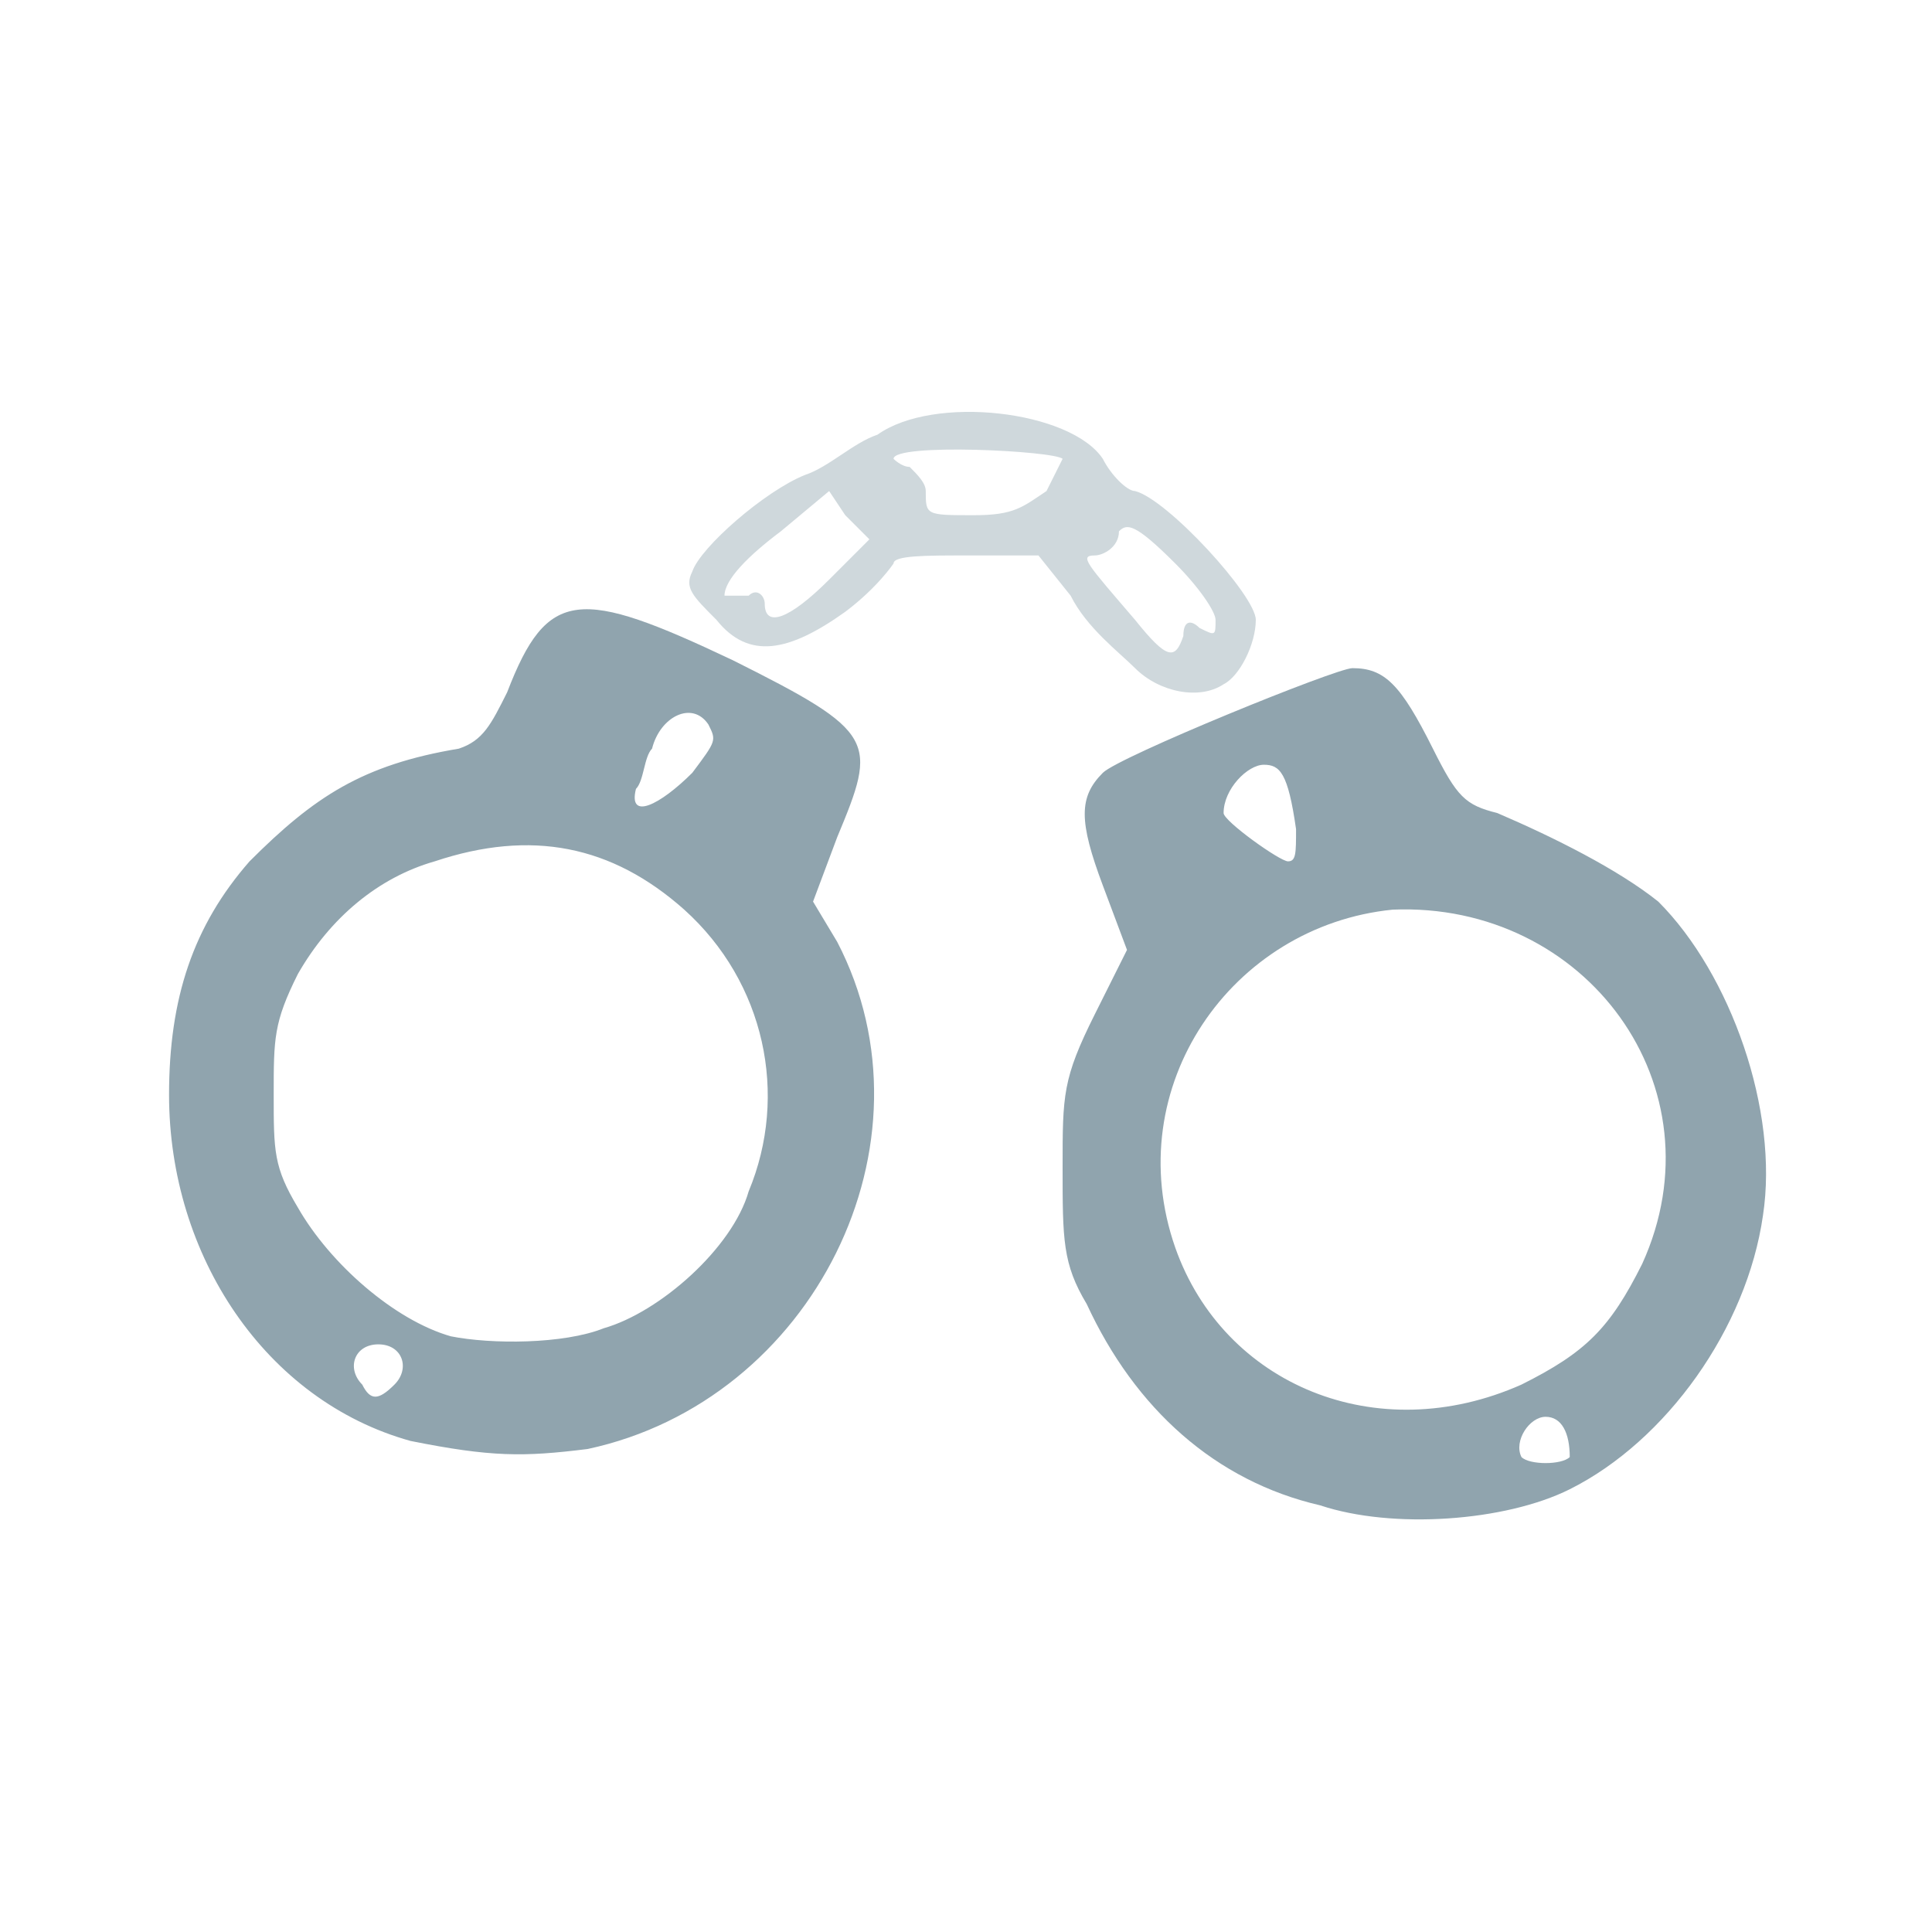
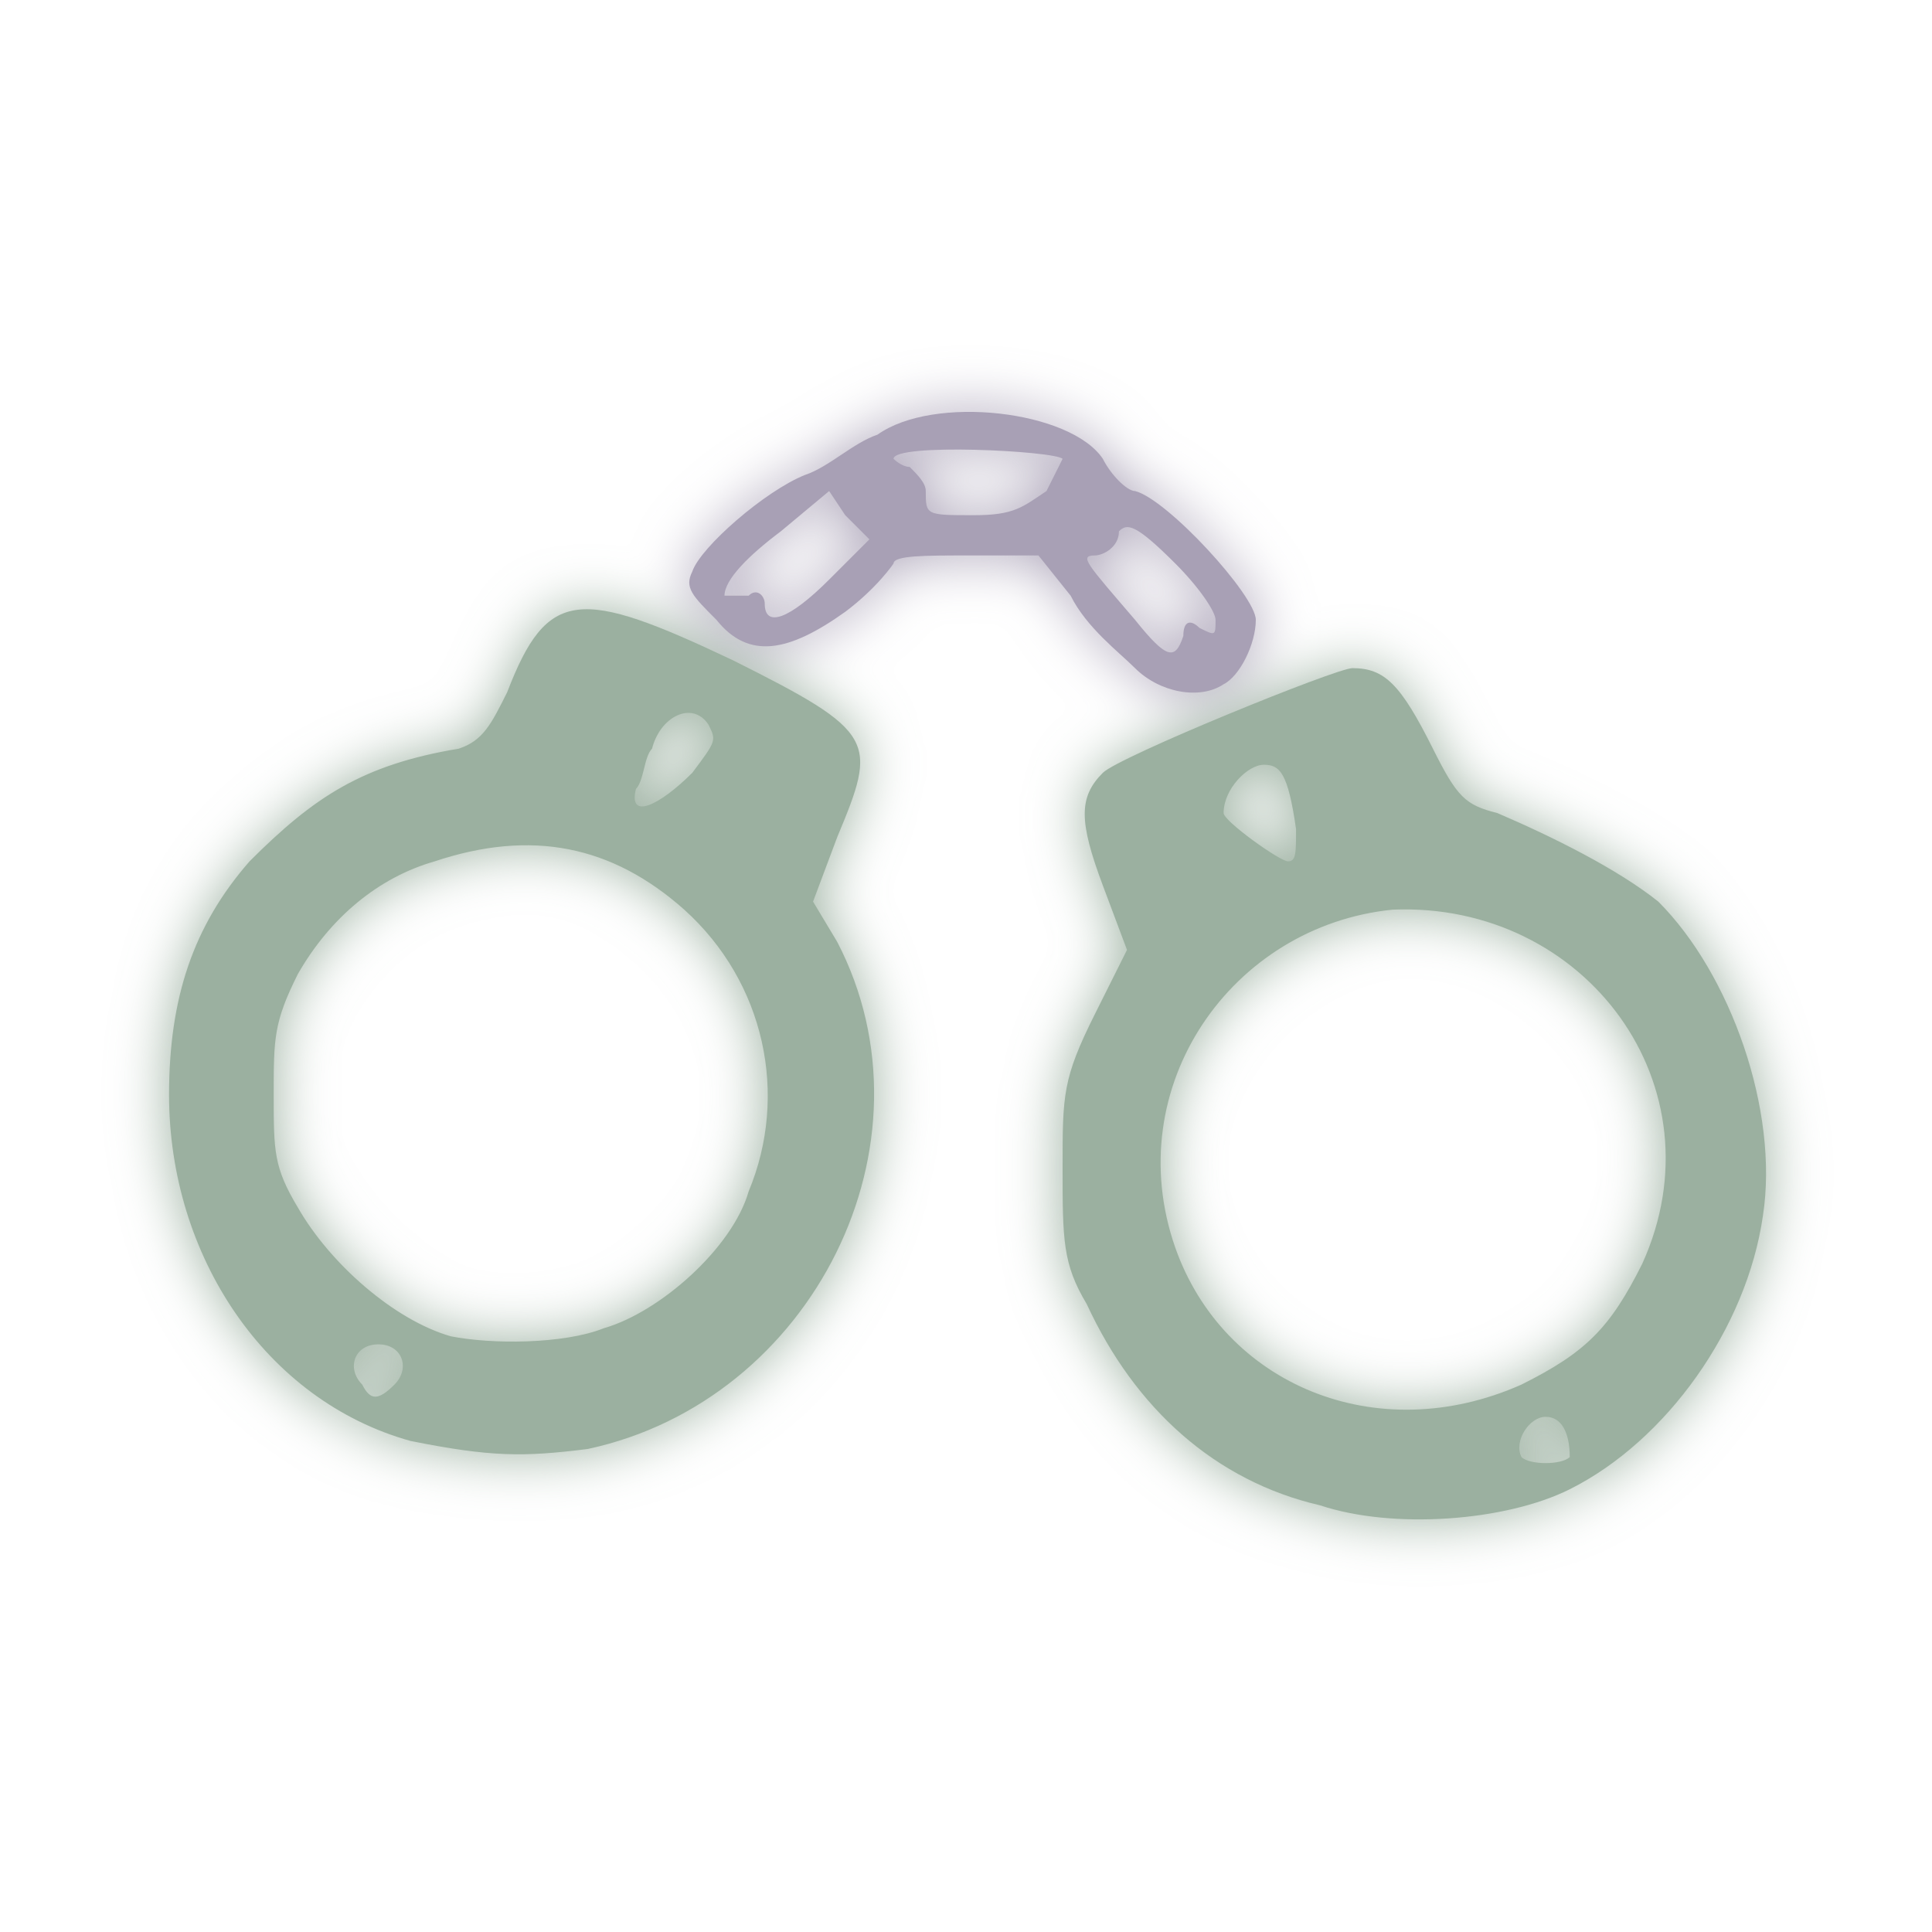
<svg xmlns="http://www.w3.org/2000/svg" viewBox="0 0 24 24">
-   <path fill="#90A4AE" fill-rule="evenodd" d="M16.4 18.7C15.1 18.4 14.1 17.5 13.5 16.2C13.2 15.7 13.2 15.4 13.2 14.5C13.2 13.6 13.2 13.4 13.6 12.6L14 11.8L13.7 11C13.4 10.2 13.4 9.9 13.7 9.6C13.9 9.4 16.6 8.3 16.8 8.3C17.2 8.3 17.4 8.5 17.8 9.3C18.1 9.9 18.2 10 18.6 10.1C19.3 10.4 20.1 10.8 20.6 11.2C21.5 12.1 22.1 13.8 21.9 15.1C21.7 16.5 20.7 17.9 19.5 18.5C18.7 18.9 17.3 19 16.4 18.7ZM19.5 18.1C19.5 17.8 19.4 17.6 19.2 17.6C19 17.6 18.8 17.9 18.9 18.1C19 18.2 19.4 18.2 19.5 18.1ZM5.1 17.9C3.3 17.4 2.1 15.6 2.1 13.6C2.1 12.4 2.4 11.5 3.1 10.7C3.9 9.9 4.5 9.5 5.7 9.3C6 9.2 6.1 9 6.3 8.6C6.8 7.3 7.2 7.3 9.1 8.2C10.9 9.1 10.9 9.2 10.4 10.4L10.1 11.2L10.4 11.7C11.7 14.2 10.1 17.4 7.3 18C6.5 18.1 6.1 18.1 5.1 17.9ZM18.9 17.2C19.7 16.8 20 16.5 20.4 15.7C21.4 13.5 19.7 11.2 17.3 11.3C15.3 11.5 13.9 13.5 14.6 15.5C15.2 17.2 17.1 18 18.9 17.2ZM4.9 17.2C5.1 17 5 16.7 4.7 16.7C4.4 16.7 4.3 17 4.5 17.2C4.6 17.4 4.7 17.4 4.9 17.2ZM7.5 16.5C8.2 16.3 9.1 15.5 9.3 14.8C9.8 13.6 9.5 12.2 8.5 11.3C7.6 10.5 6.6 10.3 5.4 10.7C4.7 10.9 4.1 11.4 3.7 12.1C3.4 12.7 3.4 12.9 3.4 13.6C3.4 14.3 3.4 14.5 3.7 15C4.1 15.7 4.9 16.4 5.6 16.6C6.1 16.7 7 16.7 7.5 16.5ZM16.1 10.3C16 9.6 15.9 9.5 15.7 9.5C15.5 9.5 15.2 9.8 15.2 10.1C15.2 10.2 15.9 10.7 16 10.7C16.1 10.7 16.1 10.6 16.1 10.3ZM8.6 9.6C8.9 9.2 8.9 9.2 8.8 9C8.6 8.7 8.2 8.9 8.1 9.3C8 9.4 8 9.7 7.9 9.8C7.8 10.2 8.2 10 8.6 9.6Z" />
-   <path fill="#CFD8DC" fill-rule="evenodd" d="M14.1 8.3C13.9 8.1 13.5 7.8 13.3 7.4L12.9 6.9L12 6.9C11.5 6.9 11.1 6.9 11.1 7C11.1 7 10.9 7.3 10.5 7.6C9.8 8.1 9.3 8.2 8.9 7.7C8.6 7.4 8.5 7.3 8.6 7.1C8.7 6.8 9.5 6.1 10 5.9C10.3 5.8 10.6 5.5 10.9 5.4C11.6 4.9 13.3 5.1 13.7 5.7C13.8 5.9 14 6.1 14.1 6.1C14.5 6.2 15.6 7.4 15.6 7.7C15.6 8 15.4 8.4 15.2 8.5C14.9 8.7 14.4 8.6 14.1 8.3ZM14.9 7.8C15.1 7.9 15.1 7.9 15.1 7.7C15.1 7.6 14.9 7.3 14.6 7C14.1 6.5 14 6.5 13.9 6.6C13.9 6.8 13.7 6.9 13.6 6.9C13.4 6.9 13.5 7 14.1 7.7C14.5 8.2 14.6 8.2 14.7 7.9C14.7 7.7 14.8 7.7 14.9 7.8ZM10.3 7.2L10.8 6.7L10.5 6.4L10.3 6.1L9.7 6.6C9.3 6.9 9 7.2 9 7.4C9 7.4 9.1 7.4 9.3 7.4C9.4 7.3 9.5 7.4 9.5 7.5C9.5 7.8 9.8 7.7 10.3 7.2ZM13 6.1C13.1 5.9 13.2 5.7 13.2 5.7C13.1 5.6 11.1 5.5 11.1 5.7C11.1 5.7 11.2 5.8 11.3 5.8C11.4 5.9 11.5 6 11.5 6.1C11.5 6.4 11.5 6.4 12.1 6.4C12.6 6.4 12.7 6.3 13 6.1Z" />
+   <defs>
+     <filter id="softedge" x="-20%" y="-20%" width="140%" height="140%">
+       <feGaussianBlur in="SourceGraphic" stdDeviation="0.35" result="blurred" />
+       <feMerge>
+         <feMergeNode in="blurred" />
+         <feMergeNode in="SourceGraphic" />
+       </feMerge>
+     </filter>
+   </defs>
+   <g filter="url(#softedge)">
+     <path fill="#9BB0A0" fill-rule="evenodd" d="M16.4 18.7C15.1 18.4 14.1 17.5 13.5 16.2C13.2 15.7 13.2 15.4 13.2 14.5C13.2 13.6 13.2 13.4 13.6 12.6L14 11.8L13.7 11C13.4 10.2 13.4 9.9 13.7 9.6C13.9 9.4 16.6 8.3 16.8 8.3C17.2 8.3 17.4 8.5 17.8 9.3C18.1 9.9 18.2 10 18.6 10.1C19.3 10.4 20.1 10.8 20.6 11.2C21.5 12.1 22.1 13.8 21.9 15.1C21.7 16.5 20.7 17.9 19.5 18.5C18.7 18.9 17.3 19 16.4 18.7ZM19.5 18.1C19.5 17.8 19.4 17.6 19.2 17.6C19 17.6 18.8 17.9 18.9 18.1C19 18.2 19.4 18.2 19.5 18.1ZM5.1 17.9C3.3 17.4 2.1 15.6 2.1 13.6C2.1 12.4 2.4 11.5 3.1 10.7C3.9 9.9 4.5 9.5 5.7 9.3C6 9.2 6.1 9 6.3 8.6C6.8 7.3 7.2 7.3 9.1 8.2C10.9 9.1 10.9 9.2 10.4 10.4L10.1 11.2L10.4 11.7C11.7 14.2 10.1 17.4 7.3 18C6.5 18.1 6.1 18.1 5.1 17.9ZM18.9 17.2C19.7 16.8 20 16.5 20.4 15.7C21.4 13.5 19.7 11.2 17.3 11.3C15.3 11.5 13.9 13.5 14.6 15.5C15.2 17.2 17.1 18 18.9 17.2ZM4.9 17.2C5.1 17 5 16.7 4.7 16.7C4.4 16.7 4.3 17 4.5 17.2C4.6 17.4 4.7 17.4 4.9 17.2ZM7.5 16.5C8.2 16.3 9.1 15.5 9.3 14.8C9.8 13.6 9.5 12.2 8.5 11.3C7.6 10.5 6.6 10.3 5.4 10.7C4.7 10.9 4.1 11.4 3.7 12.1C3.4 12.7 3.4 12.9 3.4 13.6C3.4 14.3 3.4 14.5 3.7 15C4.1 15.7 4.9 16.4 5.6 16.6C6.1 16.7 7 16.7 7.5 16.5ZM16.1 10.3C16 9.6 15.9 9.5 15.7 9.5C15.5 9.5 15.2 9.8 15.2 10.1C15.2 10.2 15.9 10.7 16 10.7C16.1 10.7 16.1 10.6 16.1 10.3ZM8.6 9.6C8.9 9.2 8.9 9.2 8.8 9C8.6 8.7 8.2 8.9 8.1 9.3C8 9.4 8 9.7 7.9 9.8C7.8 10.2 8.2 10 8.6 9.6Z" />
+     <path fill="#A8A0B5" fill-rule="evenodd" d="M14.1 8.3C13.9 8.1 13.5 7.8 13.3 7.4L12.9 6.9L12 6.9C11.5 6.9 11.1 6.9 11.1 7C11.1 7 10.9 7.3 10.5 7.6C9.8 8.1 9.3 8.2 8.9 7.7C8.6 7.4 8.5 7.3 8.6 7.1C8.7 6.8 9.5 6.1 10 5.9C10.3 5.8 10.6 5.5 10.9 5.4C11.6 4.9 13.3 5.1 13.7 5.7C13.8 5.9 14 6.1 14.1 6.1C14.5 6.2 15.6 7.4 15.6 7.7C15.6 8 15.4 8.4 15.2 8.5C14.9 8.7 14.4 8.6 14.1 8.3ZM14.9 7.8C15.1 7.9 15.1 7.9 15.1 7.7C15.1 7.6 14.9 7.3 14.6 7C14.1 6.5 14 6.5 13.9 6.6C13.9 6.8 13.7 6.9 13.6 6.9C13.4 6.9 13.5 7 14.1 7.7C14.5 8.2 14.6 8.2 14.7 7.9C14.7 7.7 14.8 7.7 14.9 7.8ZM10.3 7.2L10.8 6.7L10.5 6.4L10.3 6.1L9.7 6.6C9.3 6.9 9 7.2 9 7.4C9 7.4 9.1 7.4 9.3 7.4C9.4 7.3 9.5 7.4 9.5 7.5C9.5 7.8 9.8 7.7 10.3 7.2ZM13 6.1C13.1 5.9 13.2 5.7 13.2 5.7C13.1 5.6 11.1 5.5 11.1 5.7C11.1 5.7 11.2 5.8 11.3 5.8C11.4 5.9 11.5 6 11.5 6.1C11.5 6.4 11.5 6.4 12.1 6.4C12.6 6.4 12.7 6.3 13 6.1Z" />
+   </g>
</svg>
